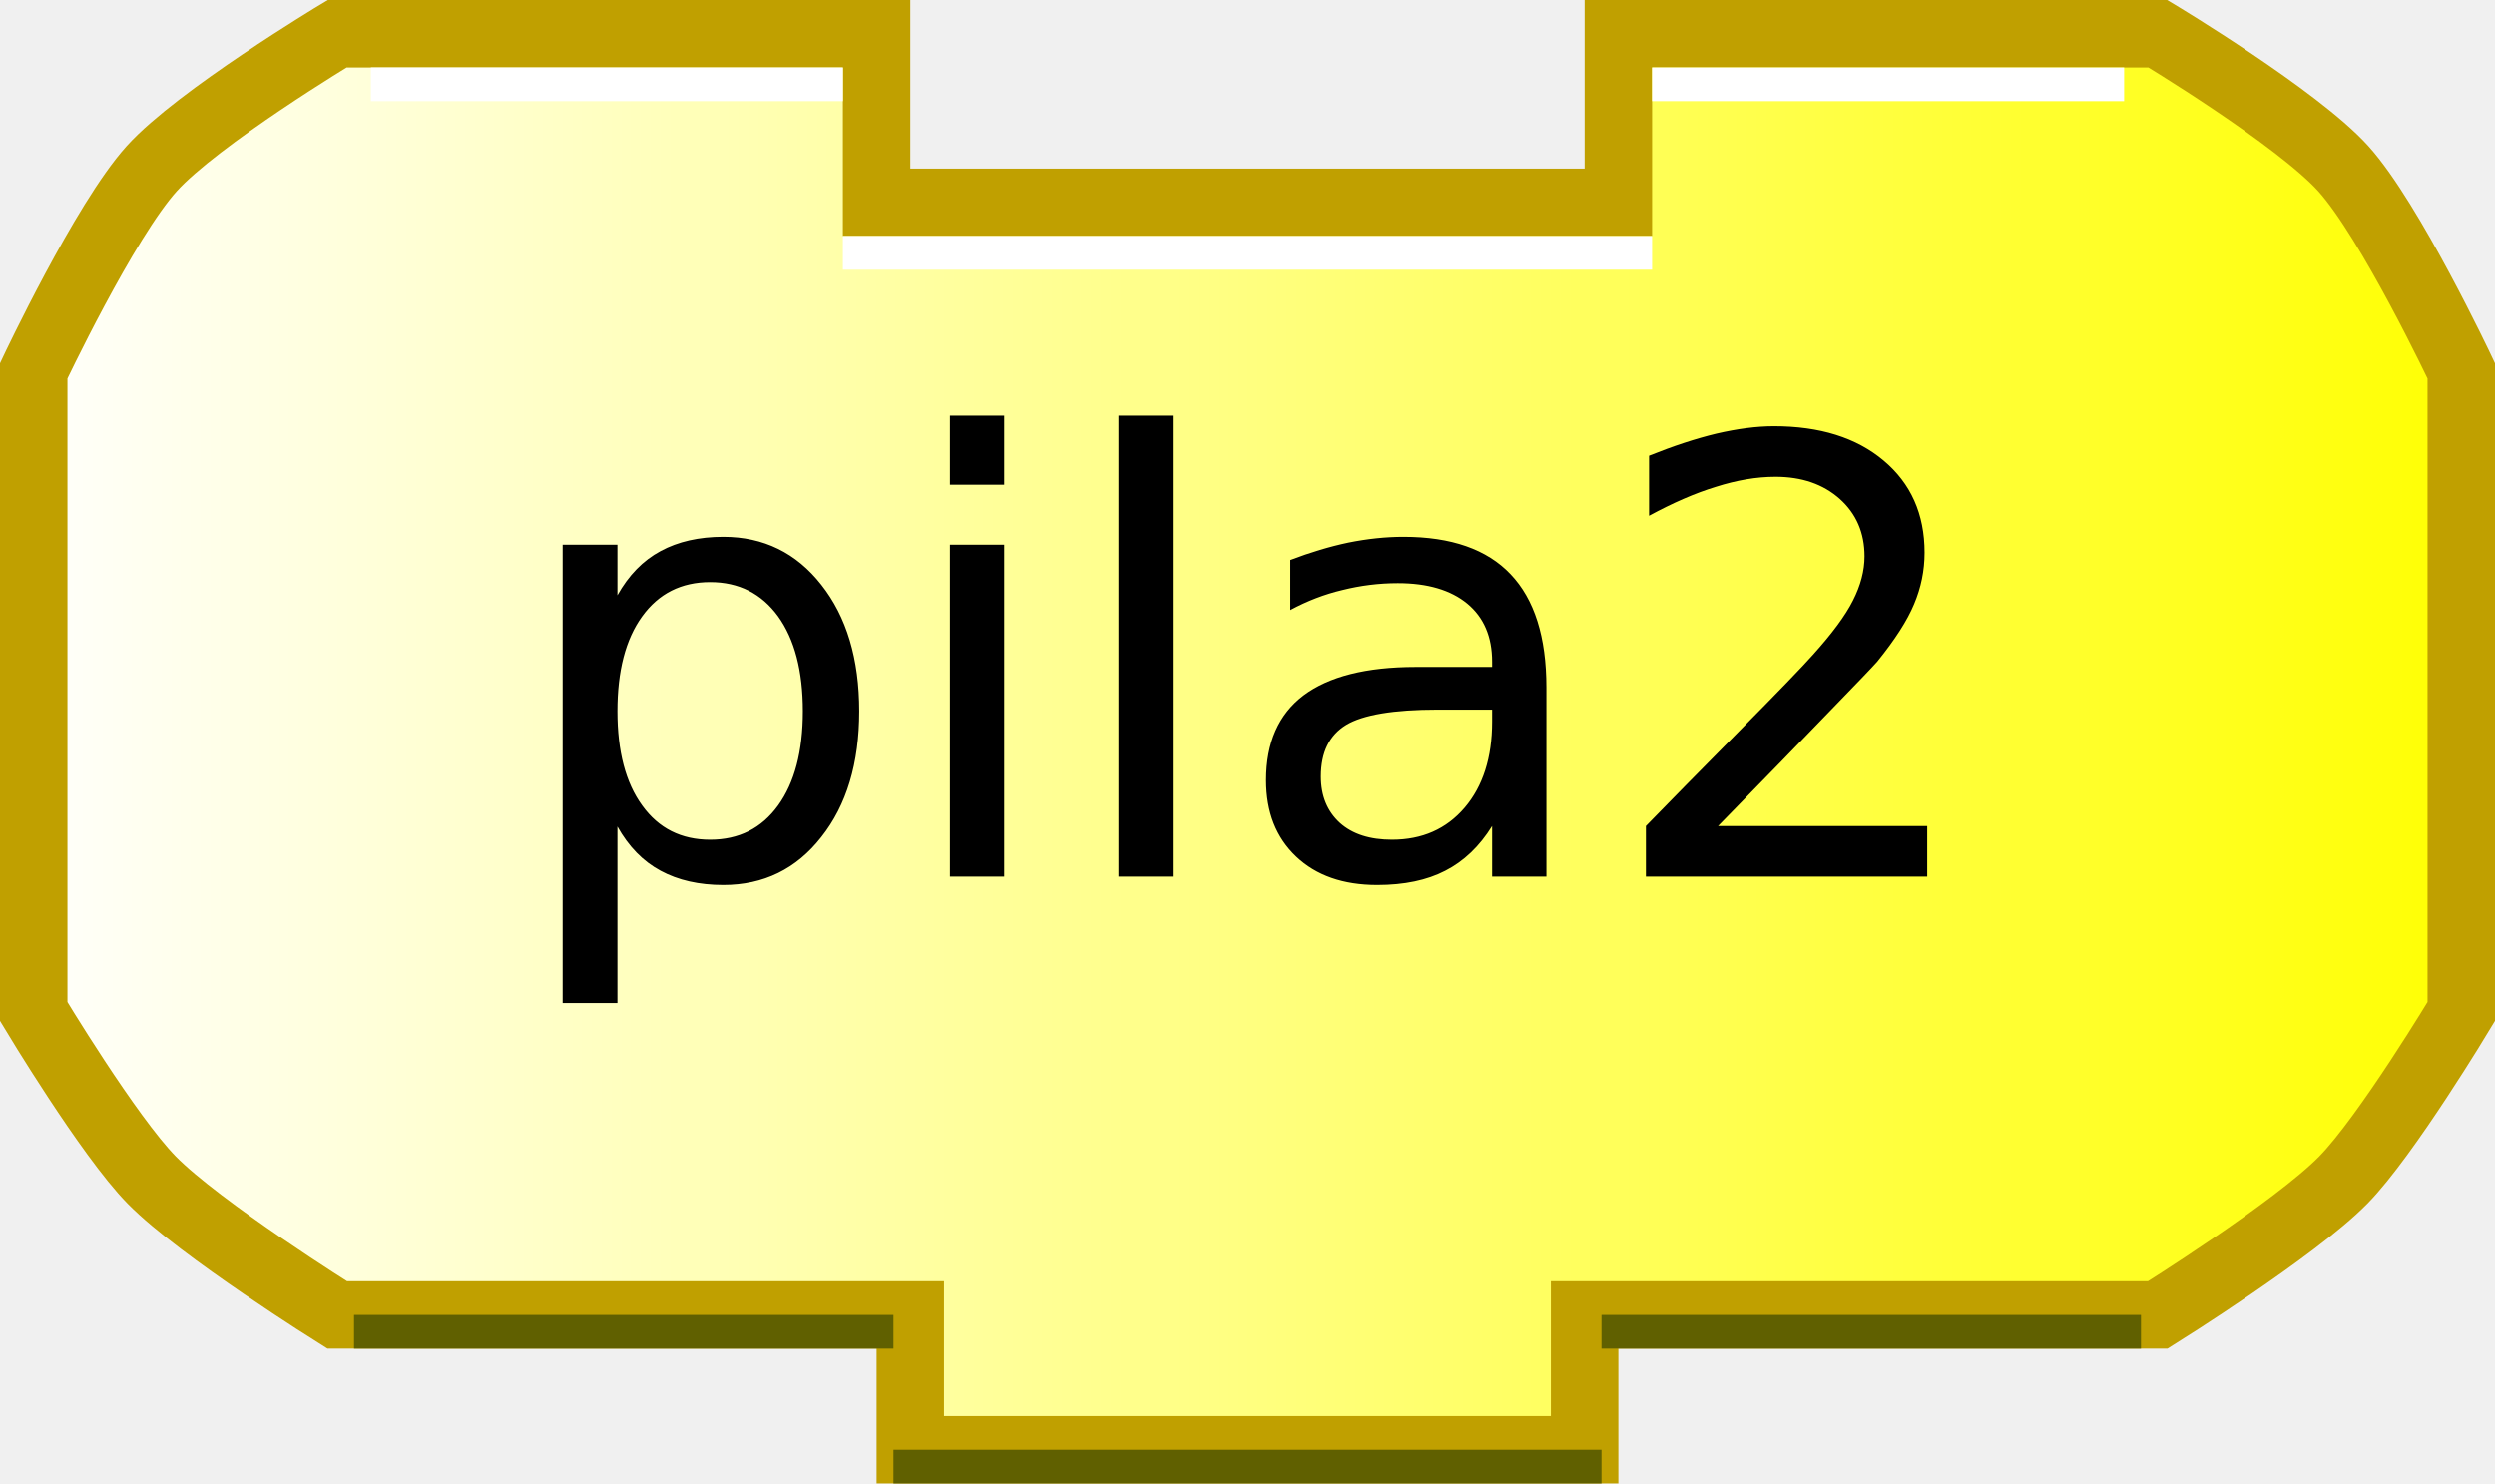
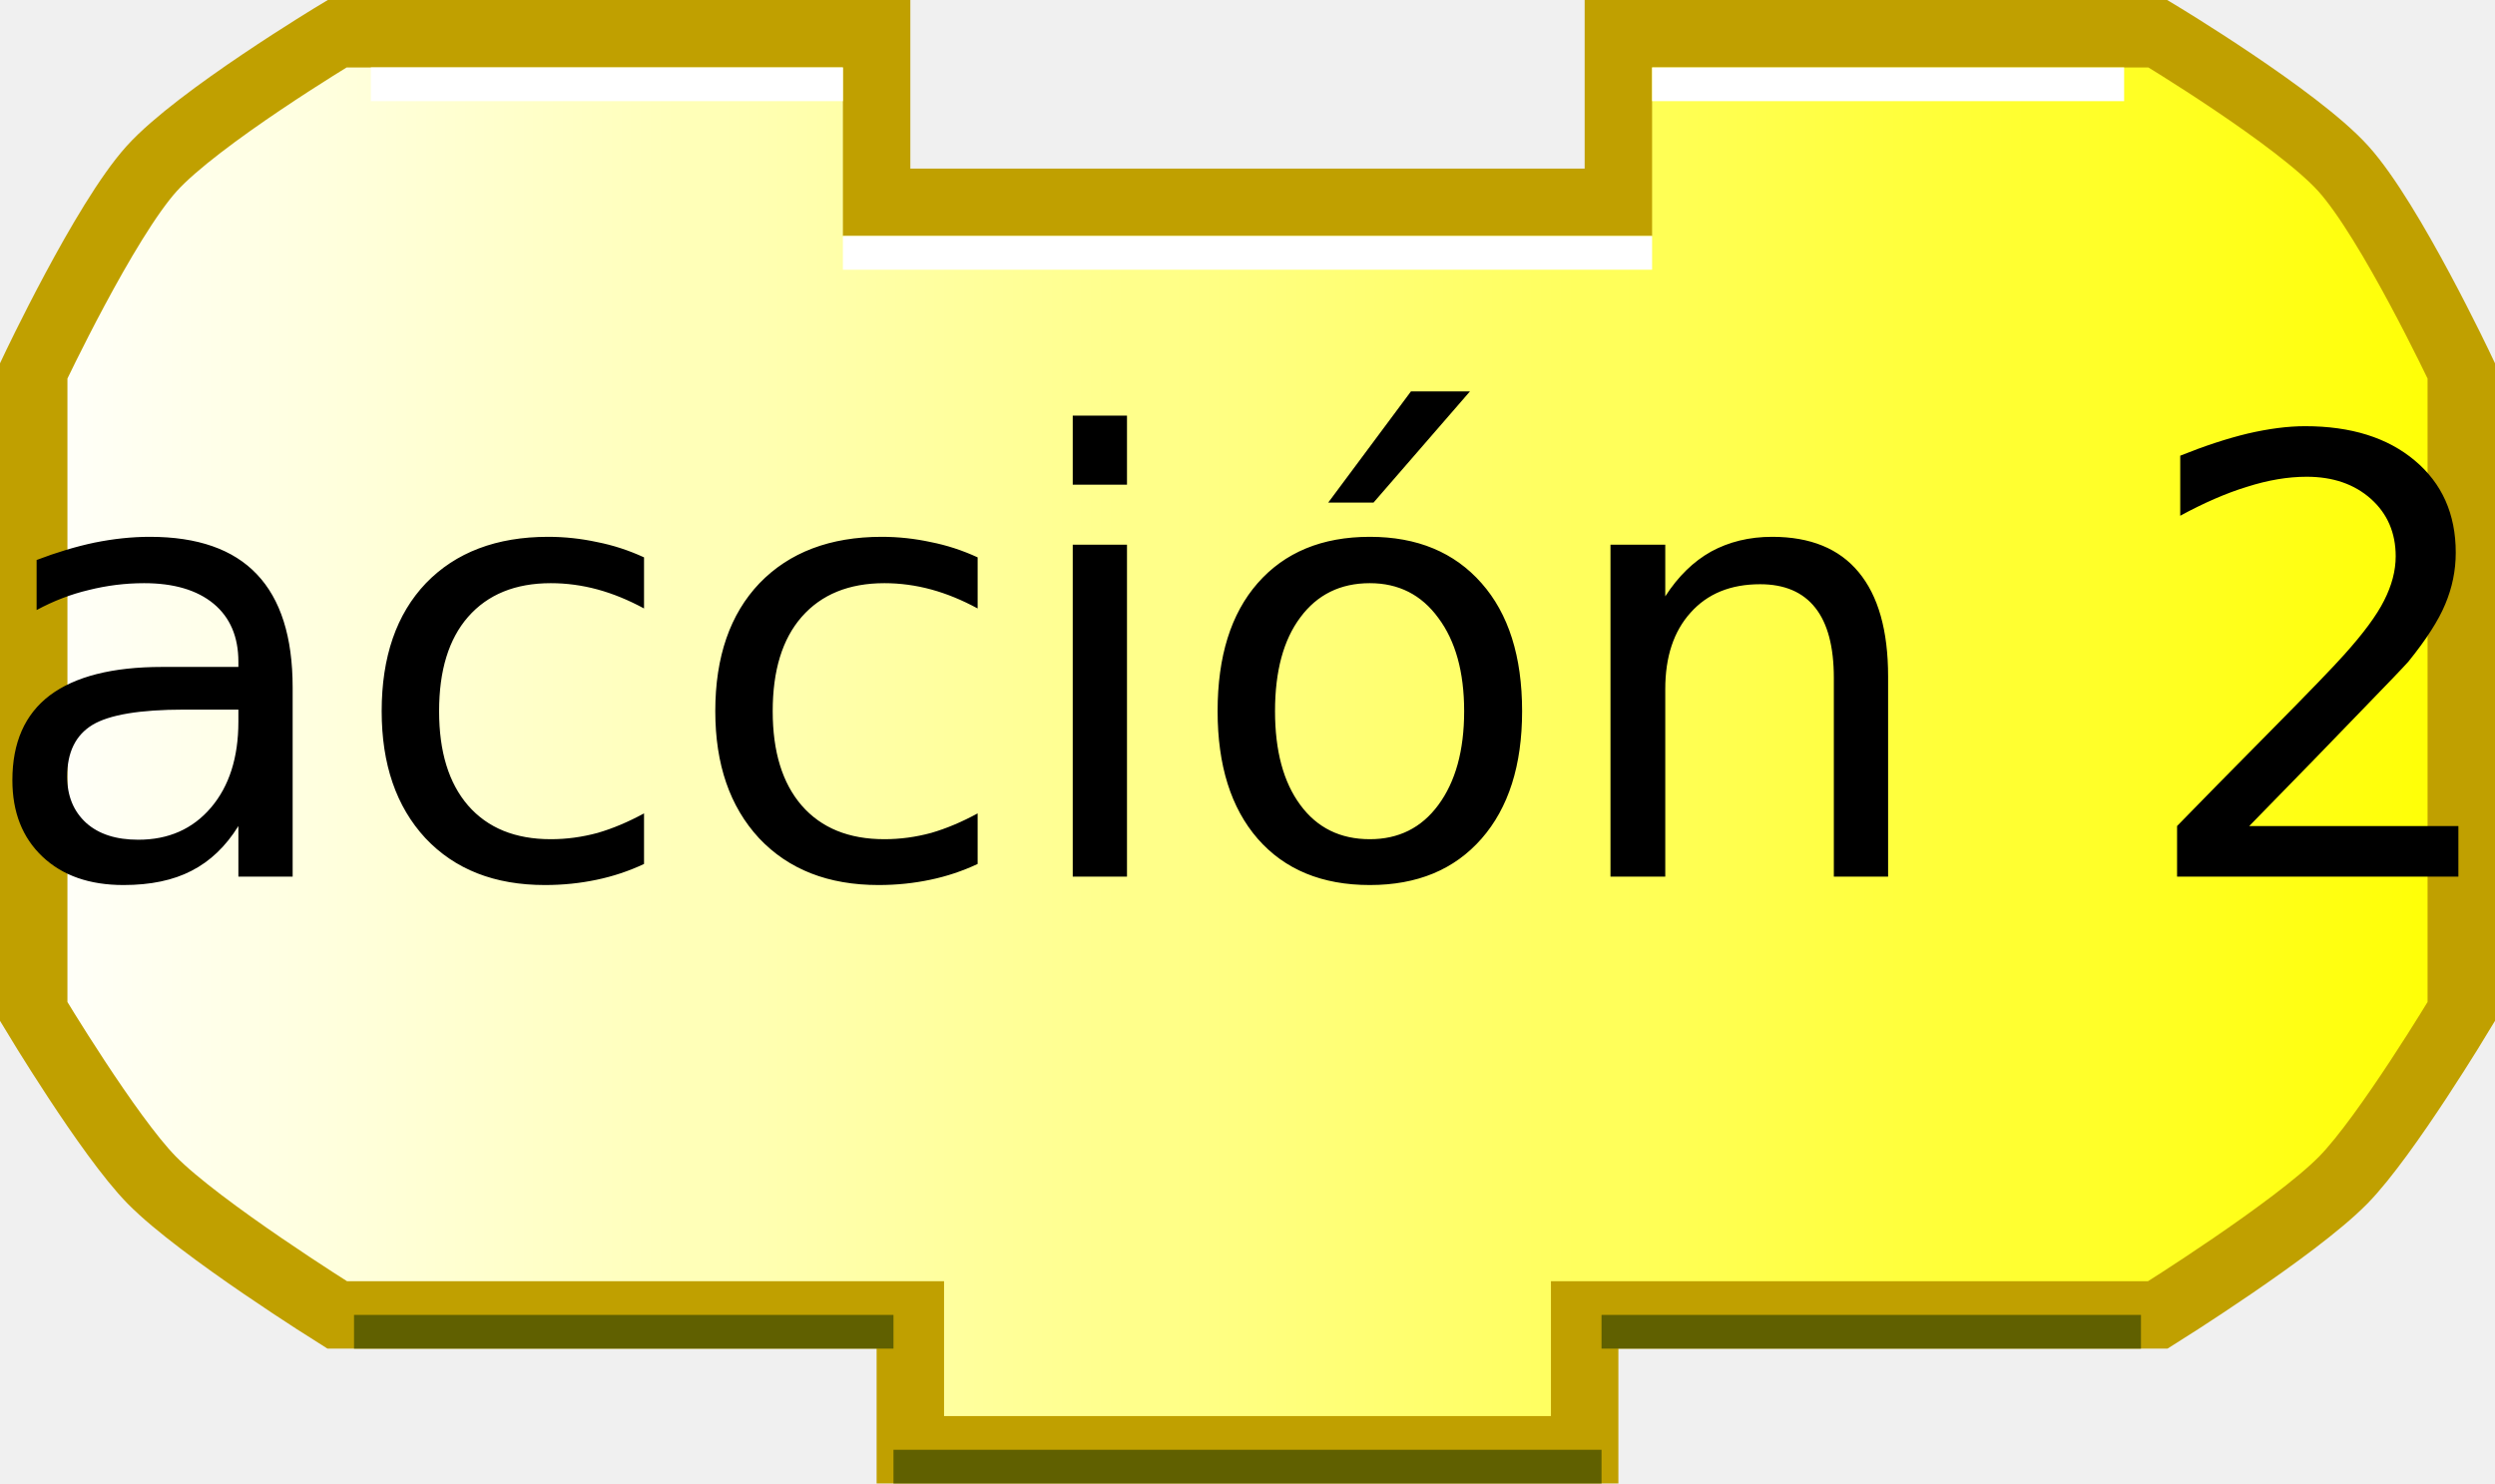
<svg xmlns="http://www.w3.org/2000/svg" xmlns:xlink="http://www.w3.org/1999/xlink" width="74" height="44" version="1.0">
  <defs>
    <linearGradient id="linearGradient3166">
      <stop style="stop-color:#ffffff;stop-opacity:1;" offset="0" id="stop3168" />
      <stop style="stop-color:#ffff00;stop-opacity:1;" offset="1" id="stop3170" />
    </linearGradient>
    <linearGradient xlink:href="#linearGradient3166" id="linearGradient3172" x1="0" y1="22" x2="74" y2="22" gradientUnits="userSpaceOnUse" />
  </defs>
  <path style="fill:url(#linearGradient3172);fill-opacity:1;stroke:#c0a000;stroke-width:2;stroke-opacity:1" d="M 48,1 C 64,1 64,1 64,1 C 64,1 68.132,3.487 69.5,5 C 70.897,6.546 73,11 73,11 L 73,30 C 73,30 70.783,33.694 69.5,35 C 68.07,36.456 64,39 64,39 L 47,39 L 47,39 L 47,43 L 27,43 L 27,39 L 10,39 C 10,39 5.93,36.456 4.5,35 C 3.217,33.694 1,30 1,30 L 1,11 C 1,11 3.103,6.546 4.5,5 C 5.868,3.487 10,1 10,1 L 26,1 L 26,6 L 48,6 L 48,1 z" />
  <path style="fill:none;stroke:#ffffff;stroke-width:1;stroke-opacity:1" d="M 49,2.5 L 63,2.5" />
  <path style="fill:none;stroke:#ffffff;stroke-width:1;stroke-opacity:1" d="M 11,2.5 L 25,2.5" />
  <path style="fill:none;stroke:#606000;stroke-width:1;stroke-opacity:1" d="M 10.5,39.5 L 26.5,39.5" />
  <path style="fill:none;stroke:#606000;stroke-width:1;stroke-opacity:1" d="M 47.5,39.5 L 63.5,39.5" />
  <path style="fill:none;stroke:#606000;stroke-width:1;stroke-opacity:1" d="M 26.5,43.5 L 47.5,43.5" />
  <path style="fill:none;stroke:#ffffff;stroke-width:1;stroke-opacity:1" d="M 25,7.5 L 49,7.5" />
  <text style="font-size:18px;text-anchor:middle;text-align:center;font-family:Bitstream Vera Sans">
-     <tspan x="37" y="26" style="font-size:18px;">pila2</tspan>
+     <tspan x="37" y="26" style="font-size:18px;">acción 2</tspan>
  </text>
</svg>
